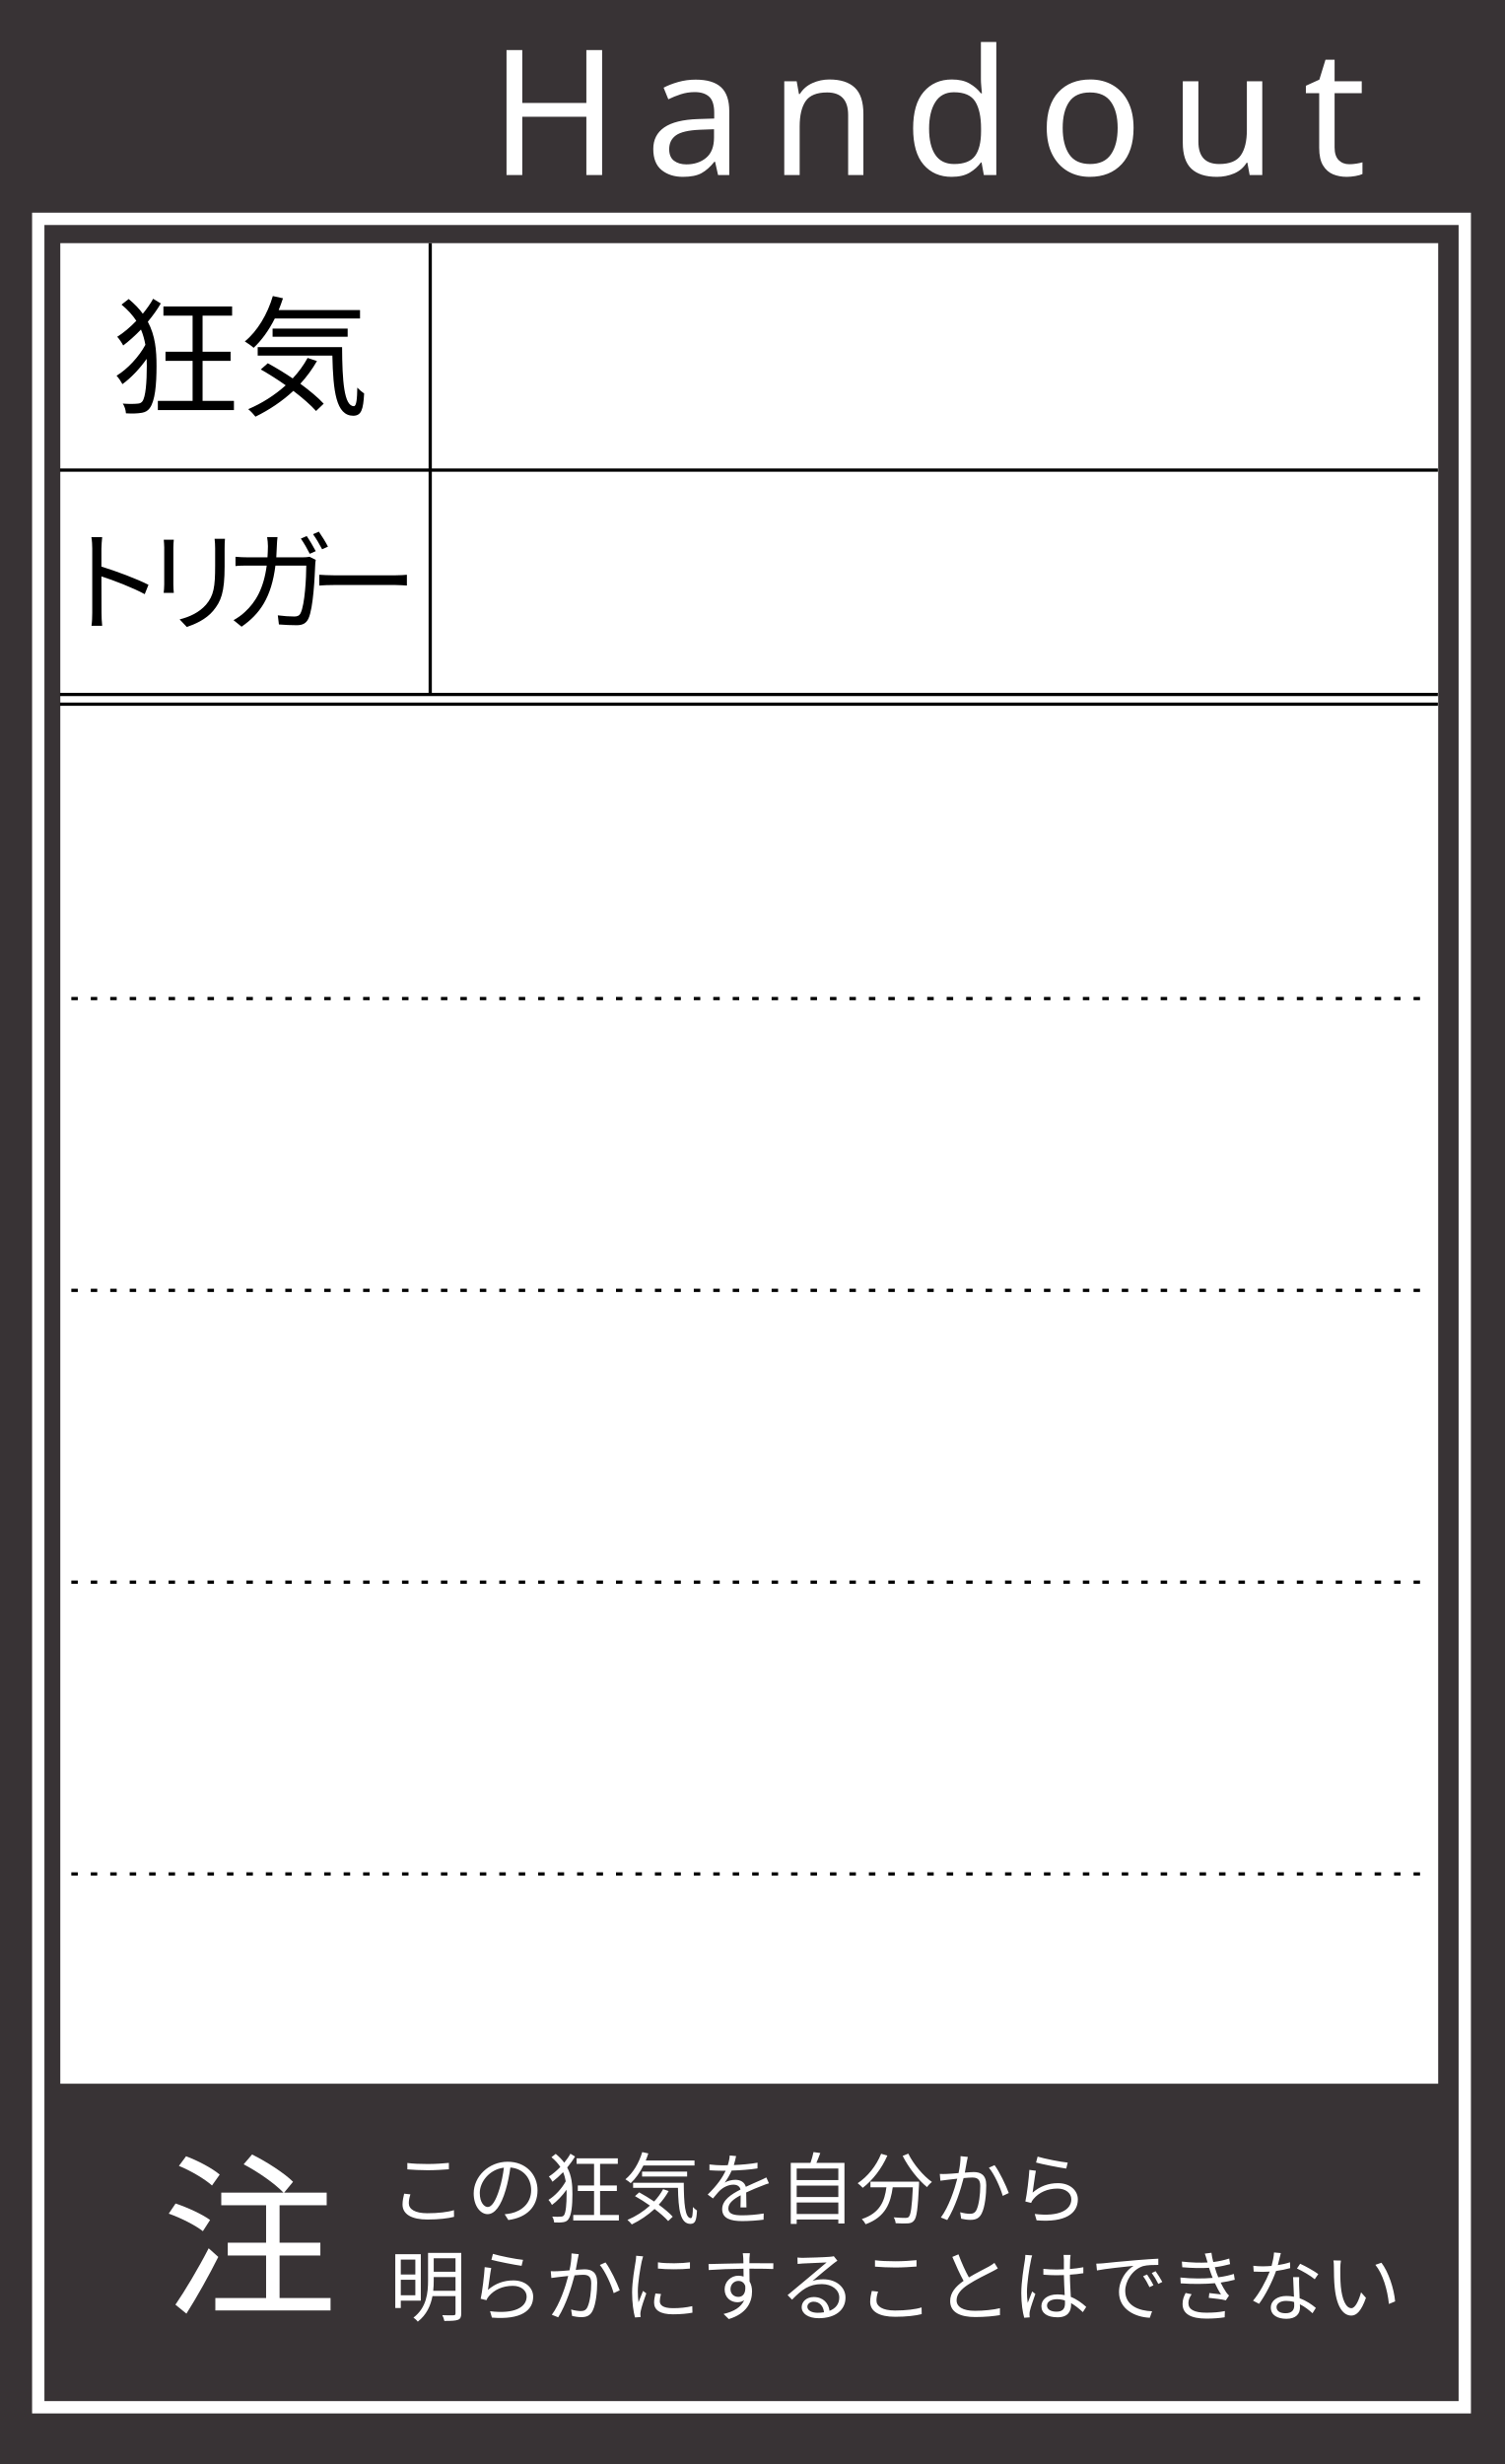
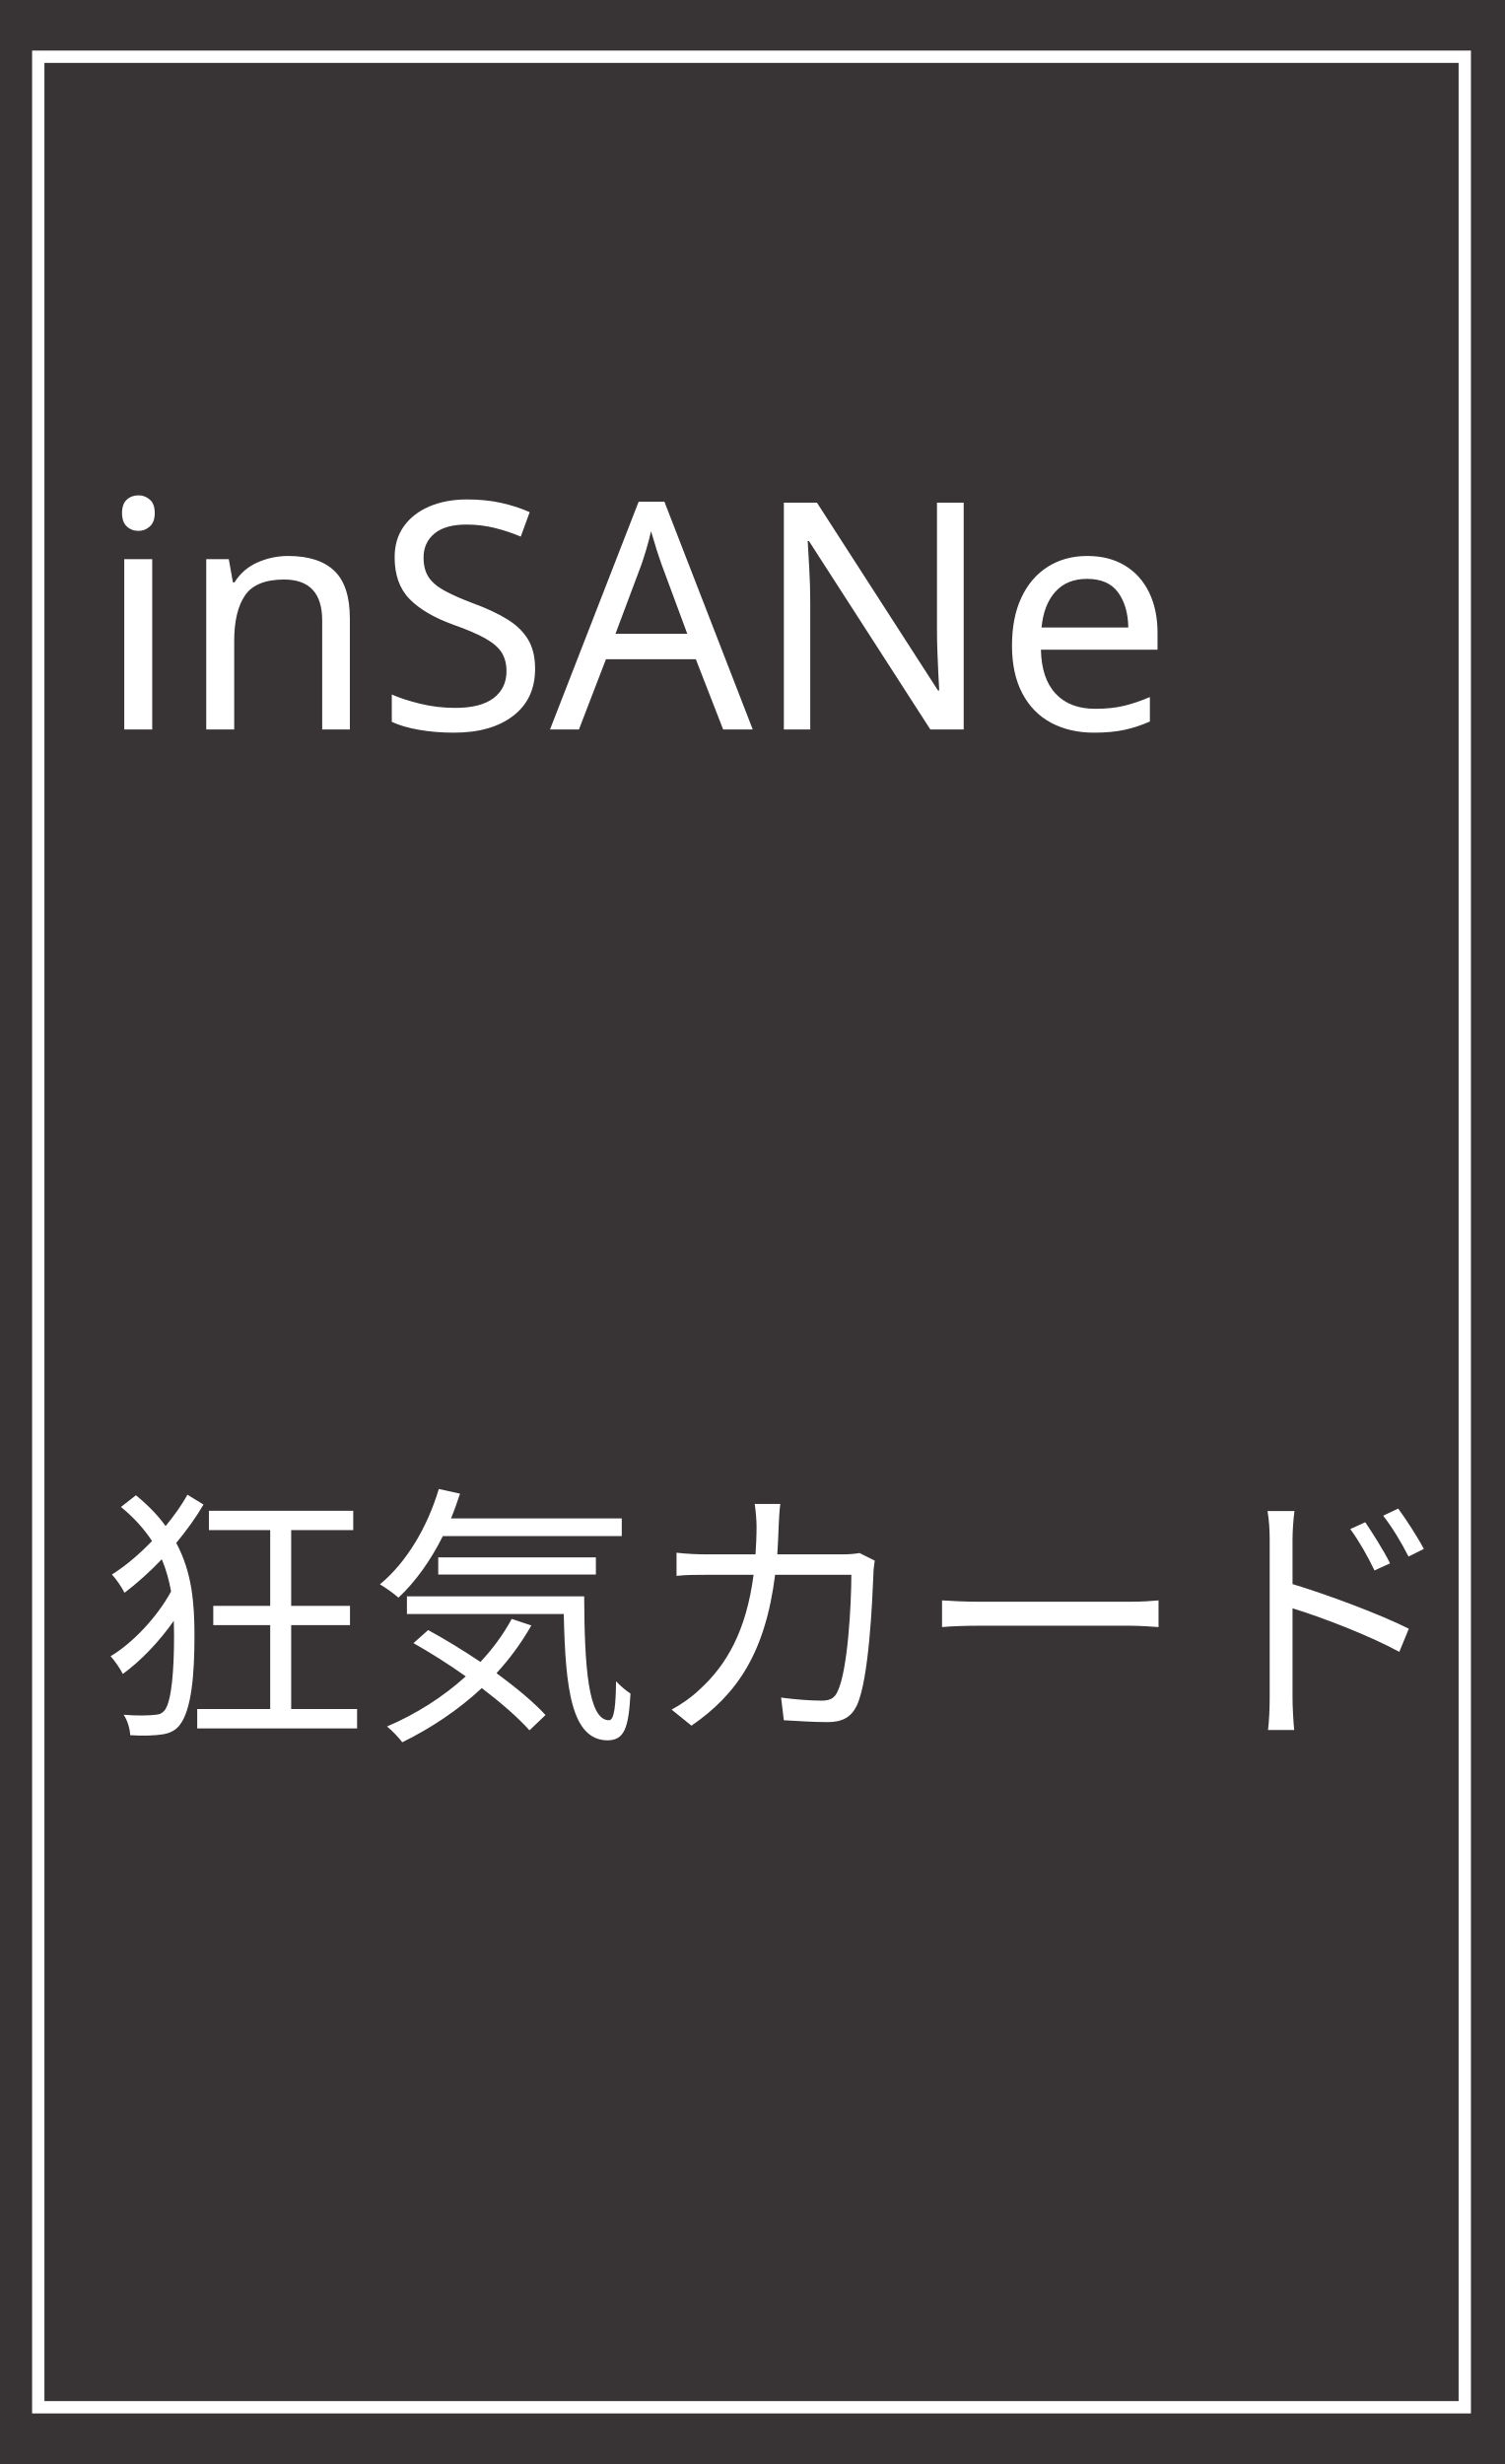
<svg xmlns="http://www.w3.org/2000/svg" version="1.1" viewBox="0 0 464 760">
-   <g stroke-width="1px">
+   <g>
    <rect x="0" y="0" width="464" height="760" fill="#383335" stroke="#383335" />
-     <rect x="18.6" y="75" width="425" height="567.7" fill="#fff" />
-     <g fill="none" stroke="#000">
-       <rect x="11.8" y="67.5" width="440" height="675" stroke="#fff" stroke-width="3.8" />
-       <path d="m132.7 75v139" />
-       <path d="m18.5 145h425" />
-       <path d="m18.5 214.2h425" />
-       <path d="m18.5 217.2h425" />
-       <g stroke-dasharray="2.00, 4.00">
-         <path d="m22 308h420" />
-         <path d="m22 398h420" />
-         <path d="m22 488h420" />
-         <path d="m22 578h420" />
-       </g>
-     </g>
-     <g fill="#fff" font-family="KaiTi" word-spacing="0px" letter-spacing="0px" style="line-height:1.25">
-       <text font-family="Chiller" font-size="54px" letter-spacing="8px" stroke-width="3.8" xml:space="preserve">
-         <tspan x="151" y="54">Handout</tspan>
-       </text>
-       <text font-size="40px" fill="#000" xml:space="preserve">
-         <tspan x="34" y="125">狂気</tspan>
-       </text>
-       <text font-size="34px" fill="#000" letter-spacing="-8px" xml:space="preserve">
-         <tspan x="17" y="192">トリガー</tspan>
-       </text>
-       <text font-family="'BIZ UDMincho Medium'" font-size="24px" xml:space="preserve">
-         <tspan x="120" y="684">この狂気を自分から</tspan>
-         <tspan x="120" y="714">明らかにすることはできない</tspan>
-       </text>
-       <text font-family="'BIZ UDMincho Medium'" font-size="54px" xml:space="preserve">
-         <tspan x="50" y="710">注</tspan>
-       </text>
-     </g>
-   </g>
-   <g id="layer_text">
-     <g id="title" transform="translate(130 134)" />
-     <g id="trigger" transform="translate(135 190)" />
-     <g id="text" transform="translate(23 250)" />
-     <g id="futter" transform="translate(440 640)" text-anchor="end" />
+     <rect x="11.8" y="17.5" width="440" height="725" stroke="#fff" fill="none" stroke-width="3.8" />
+     <text x="30" y="225" fill="#fff" font-family="Papyrus" font-size="98px" xml:space="preserve">inSANe</text>
+     <text x="30" y="530" fill="#fff" font-family="KaiTi" font-size="84px" xml:space="preserve">狂気カード</text>
  </g>
</svg>
